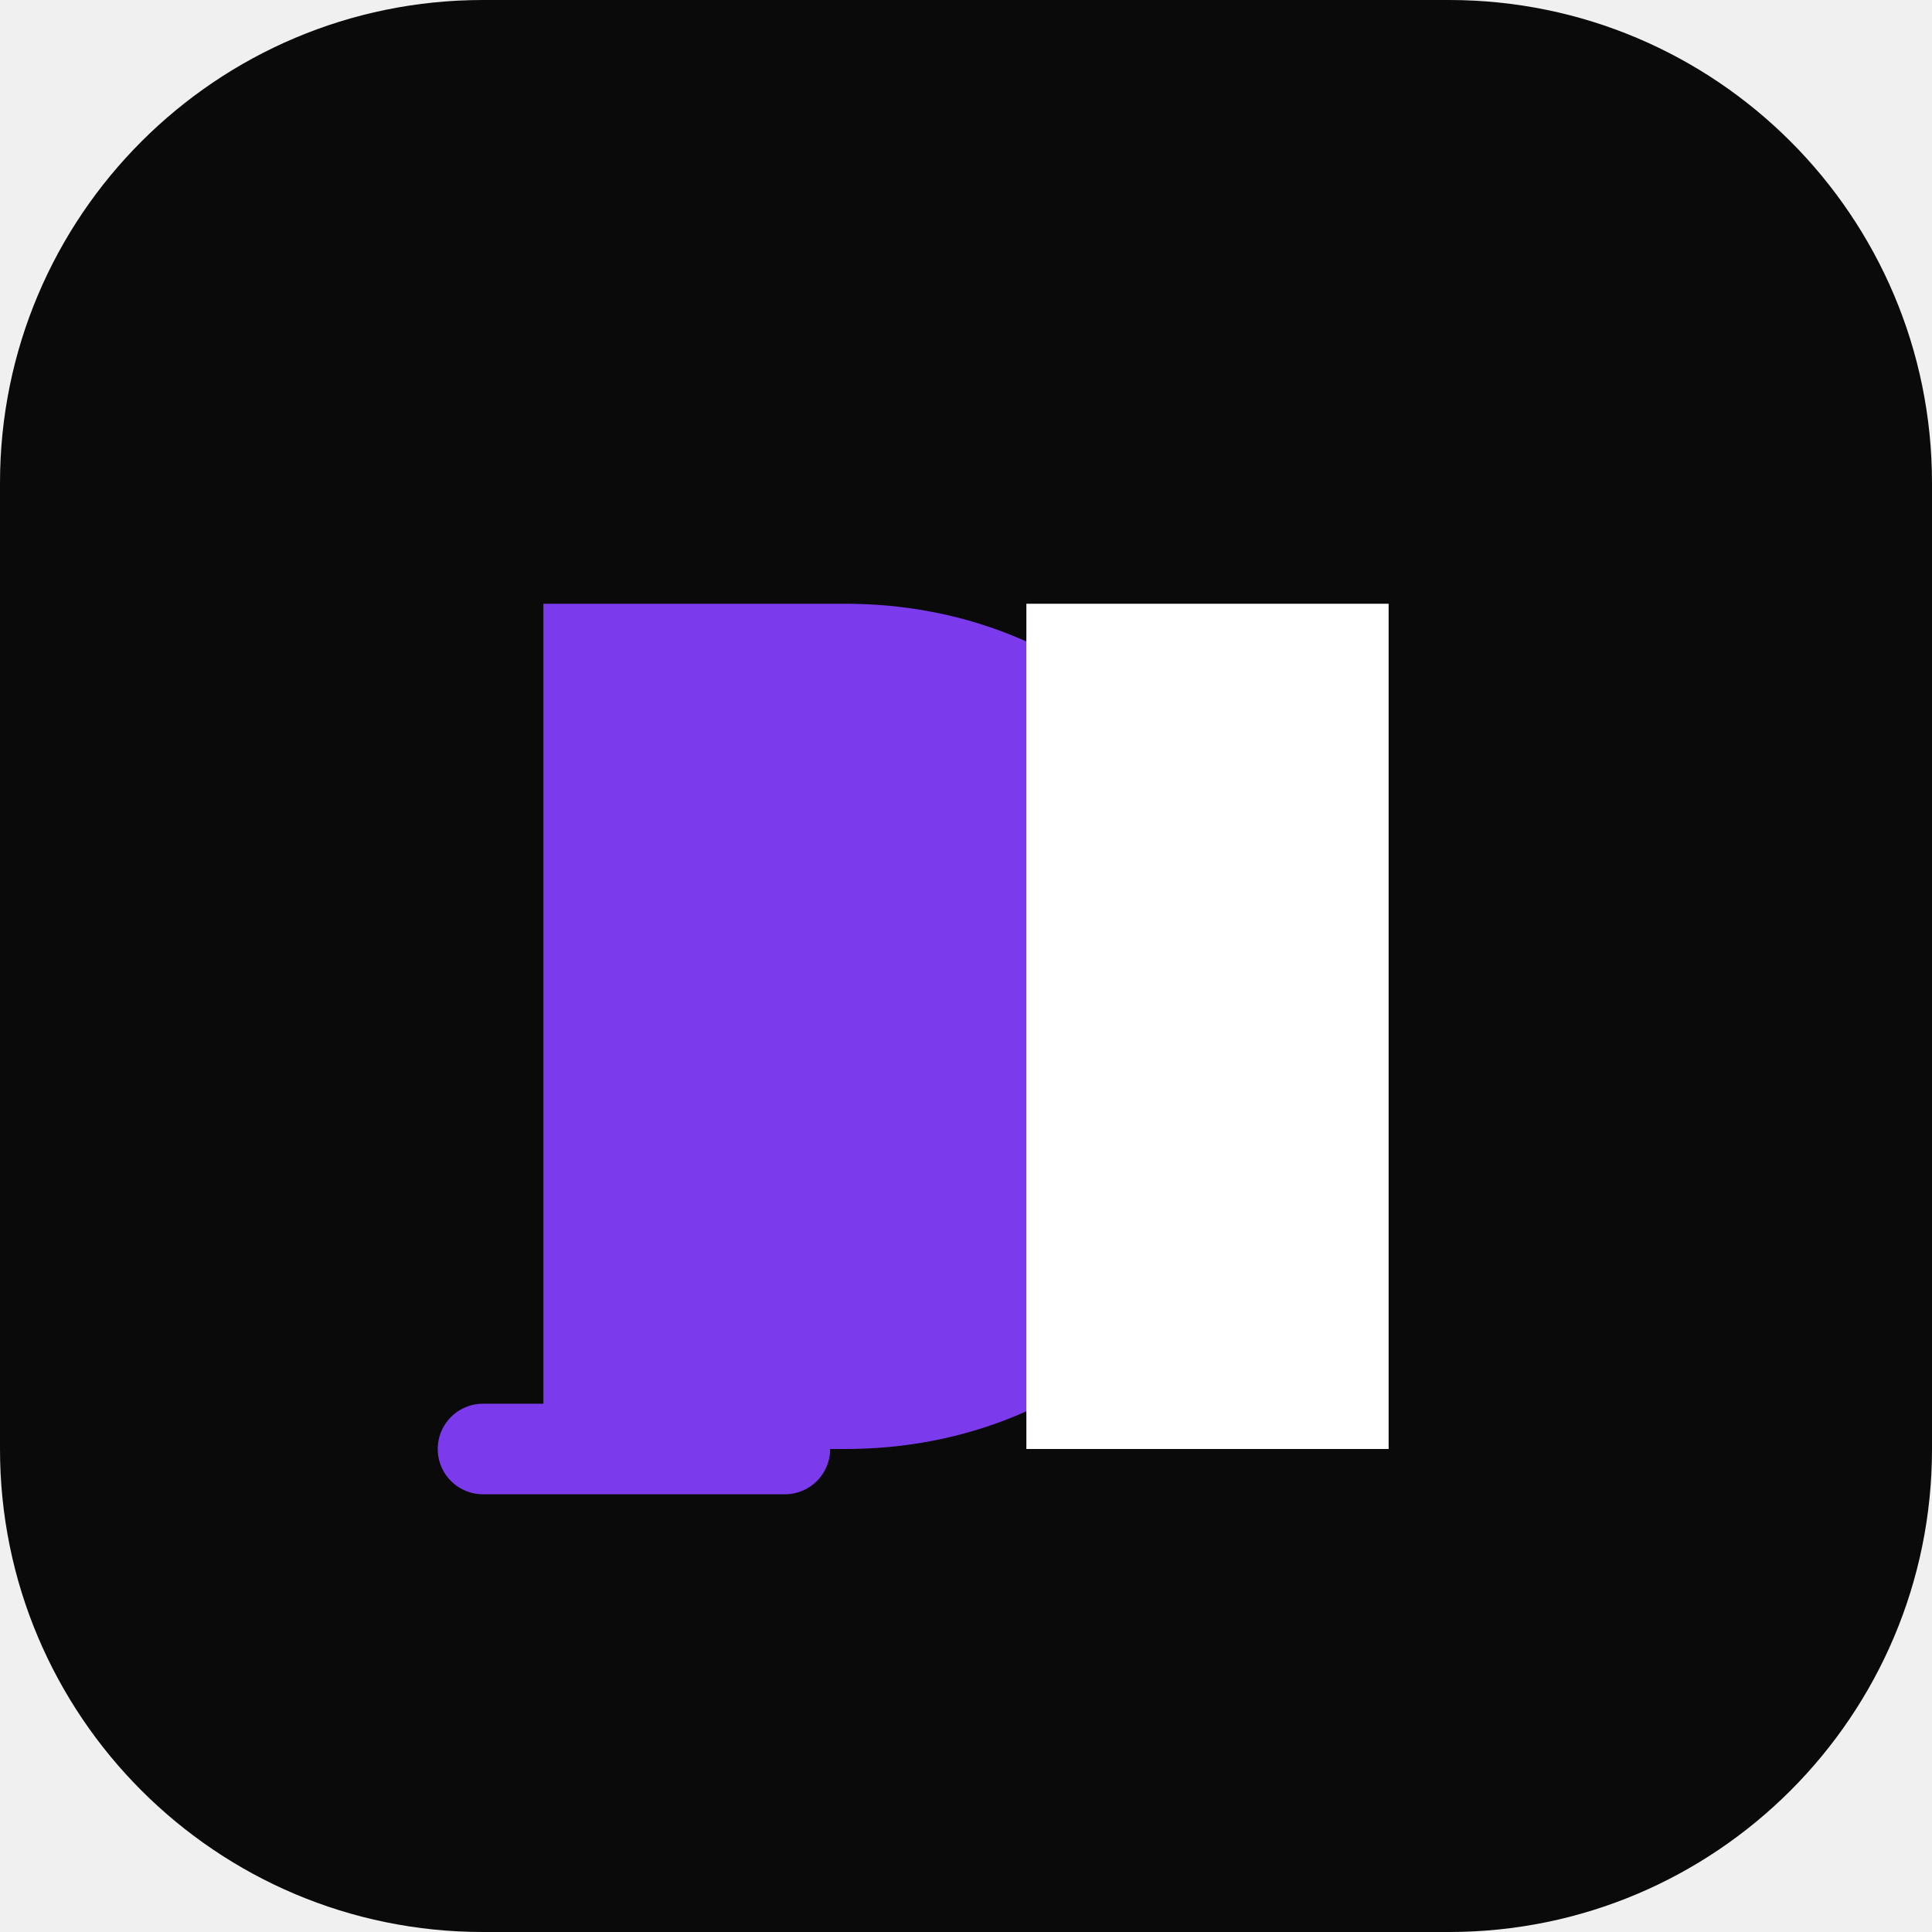
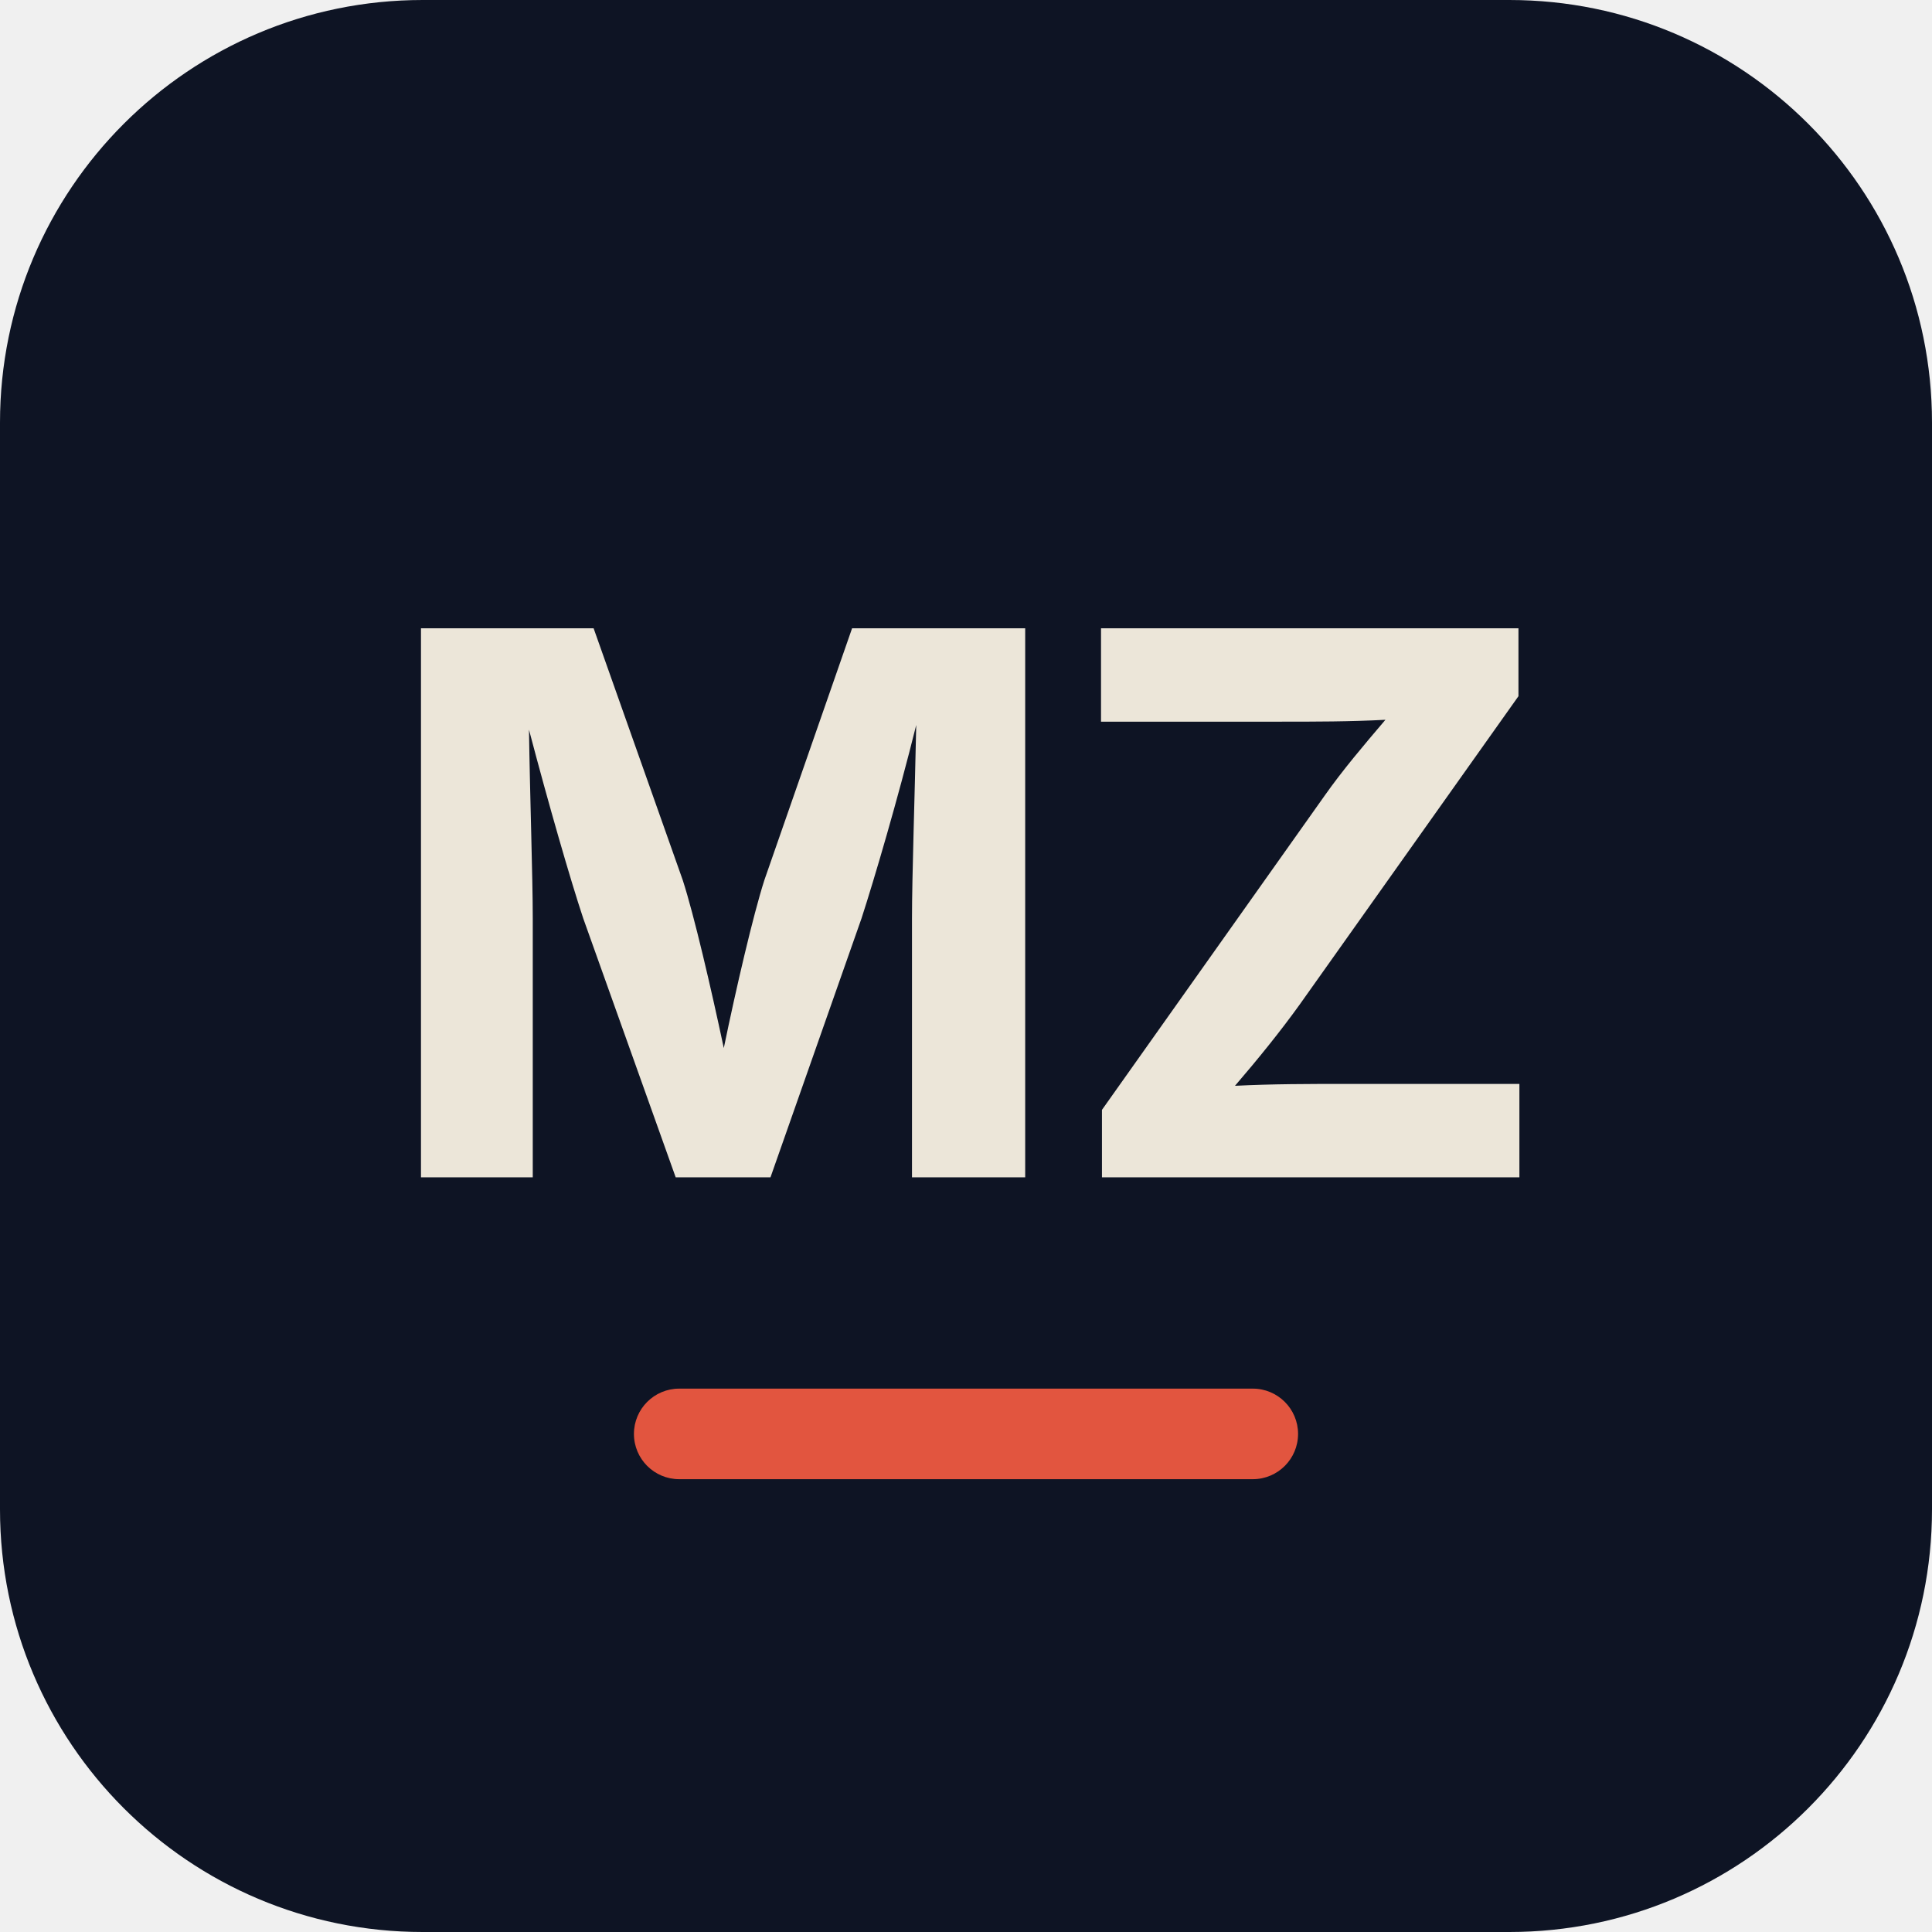
- <svg xmlns="http://www.w3.org/2000/svg" viewBox="0 0 64 64" role="img" aria-label="Mahammad Ziyad logo">
-   <rect width="64" height="64" rx="16" fill="#0a0a0a" />
-   <path d="M18 20h10c8 0 14 6 14 14s-6 14-14 14H18V20z" fill="#7c3aed" />
-   <path d="M34 20h12v28H34z" fill="#ffffff" />
-   <path d="M16 48h10" stroke="#7c3aed" stroke-width="3" stroke-linecap="round" />
+ <svg xmlns="http://www.w3.org/2000/svg" viewBox="0 0 64 64" role="img" aria-label="MZ monogram">
+   <rect width="64" height="64" rx="14" fill="#0E1424" />
+   <text x="32" y="39" text-anchor="middle" font-family="Inter, 'Segoe UI', Arial, sans-serif" font-size="25" font-weight="700" letter-spacing="-0.5" fill="#ECE6D9">MZ</text>
+   <rect x="21" y="46" width="22" height="3" rx="1.5" fill="#E2553F" />
</svg>
